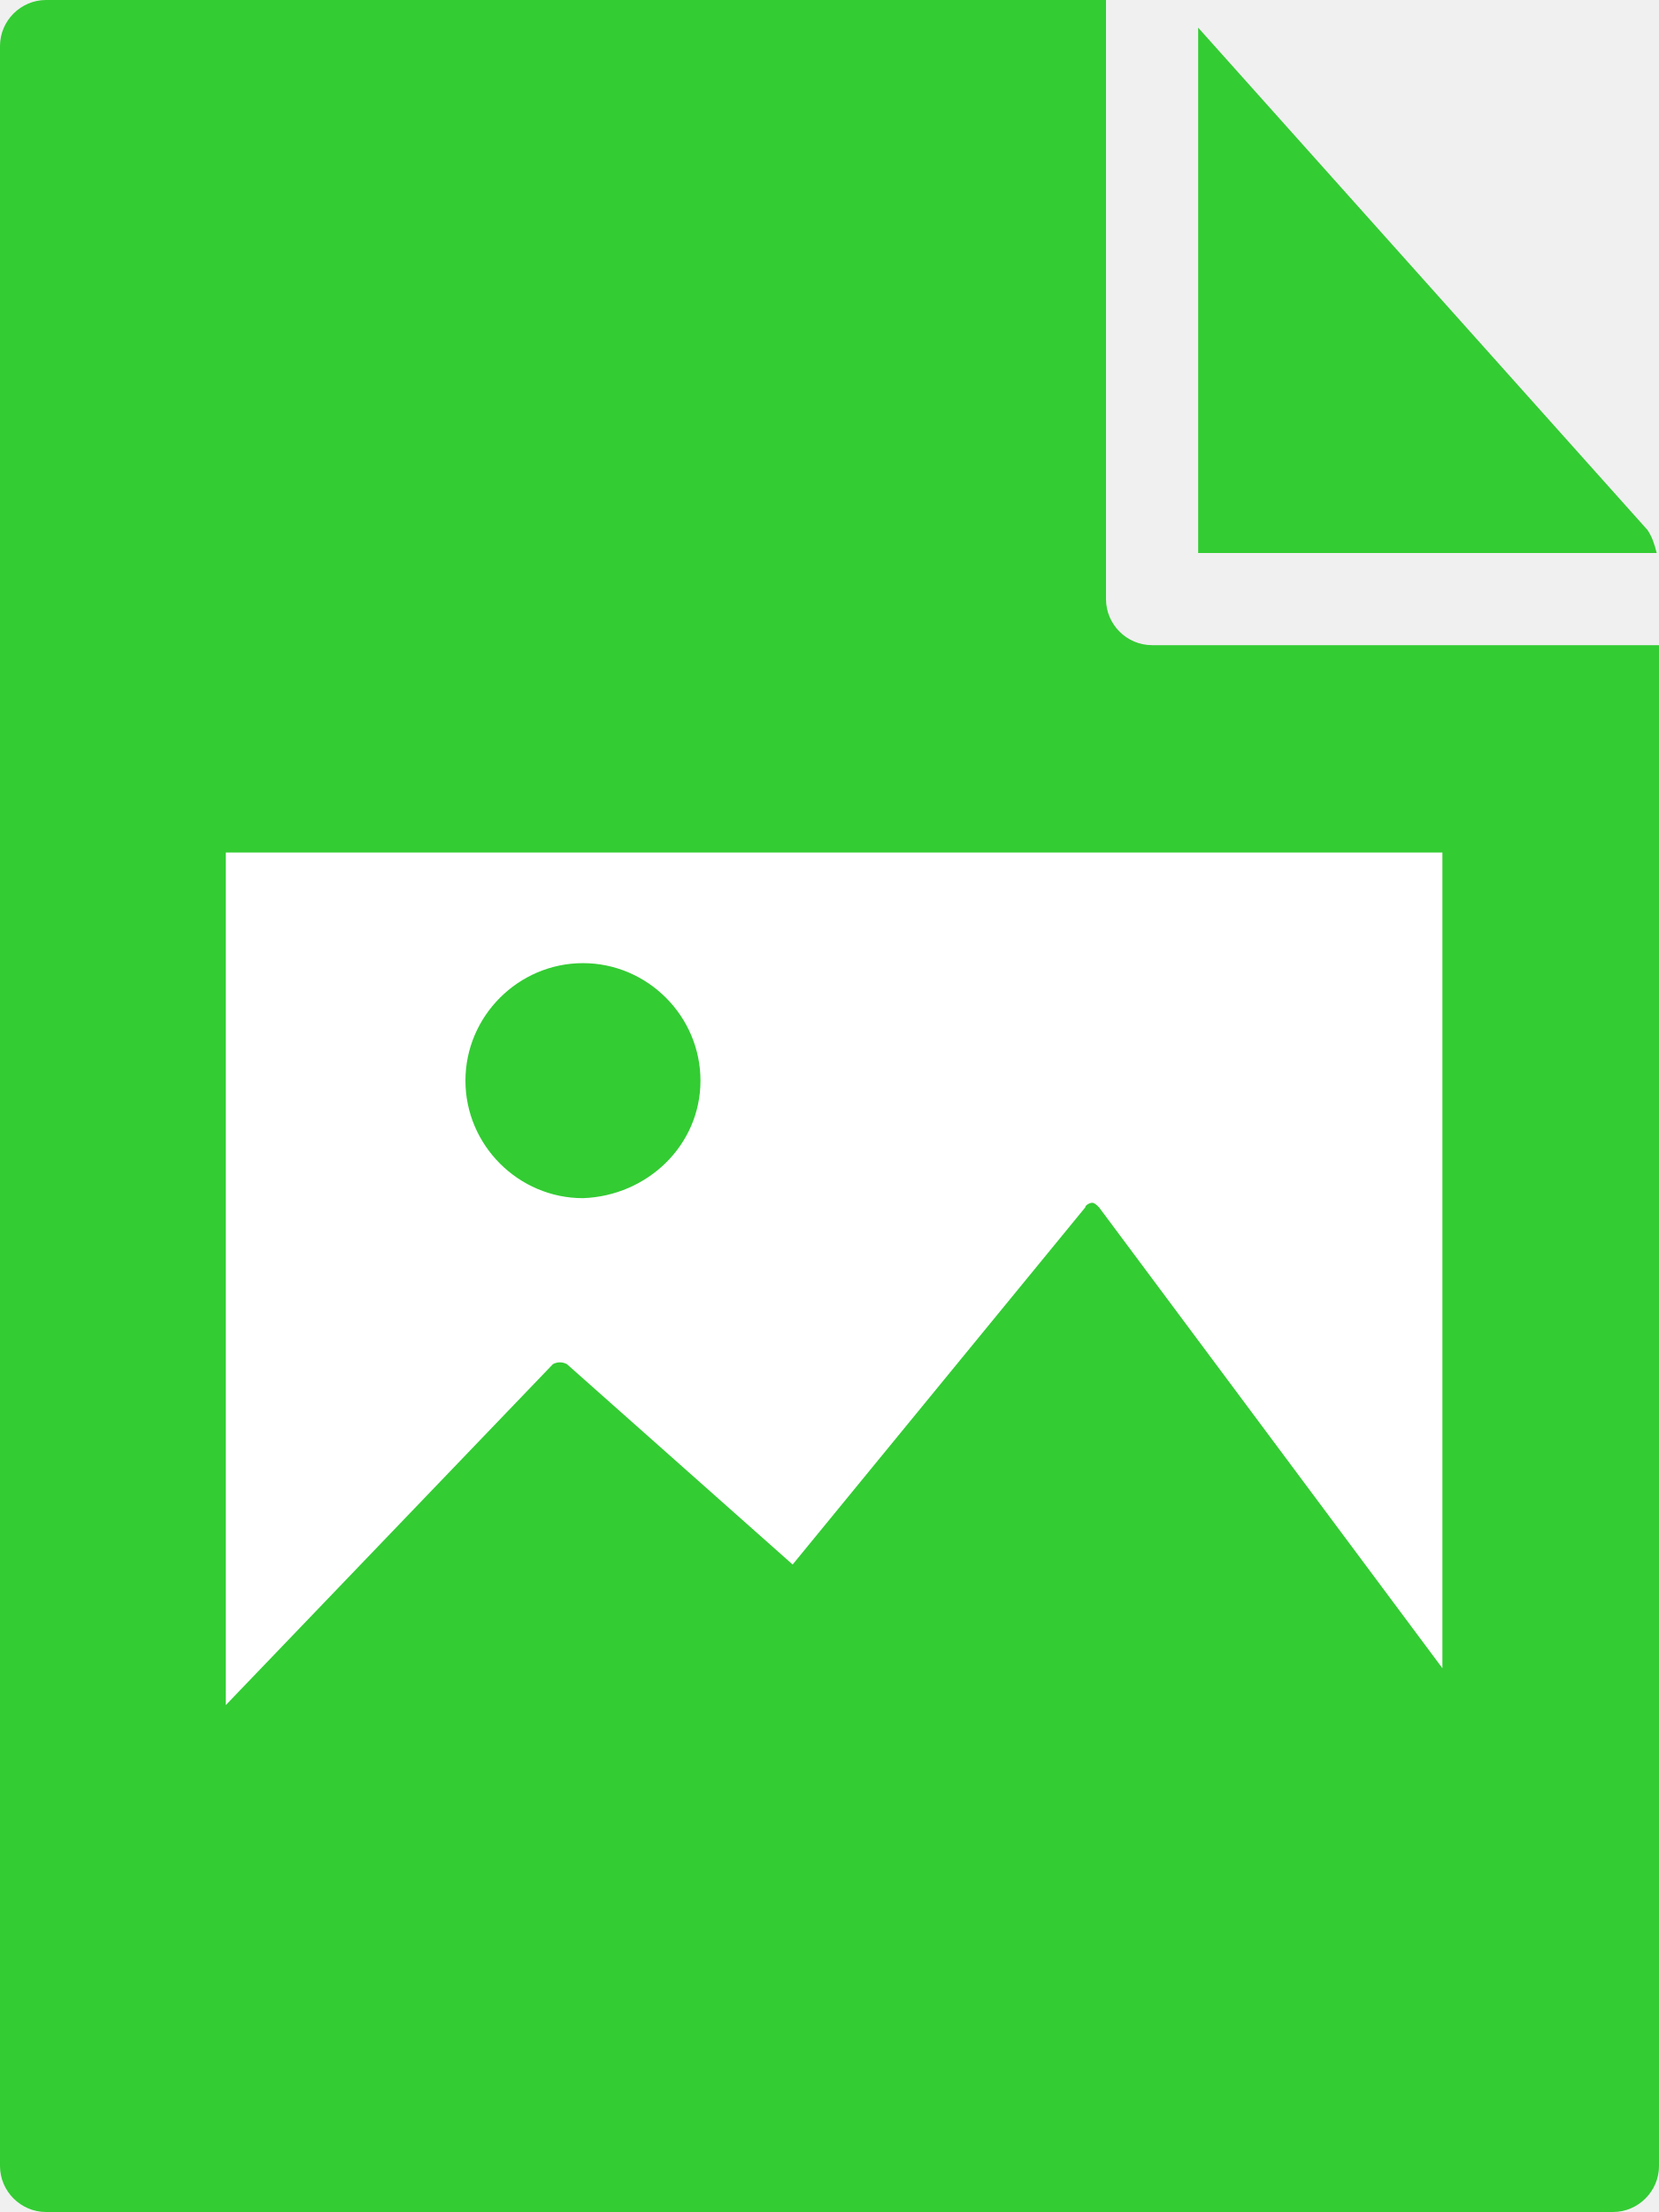
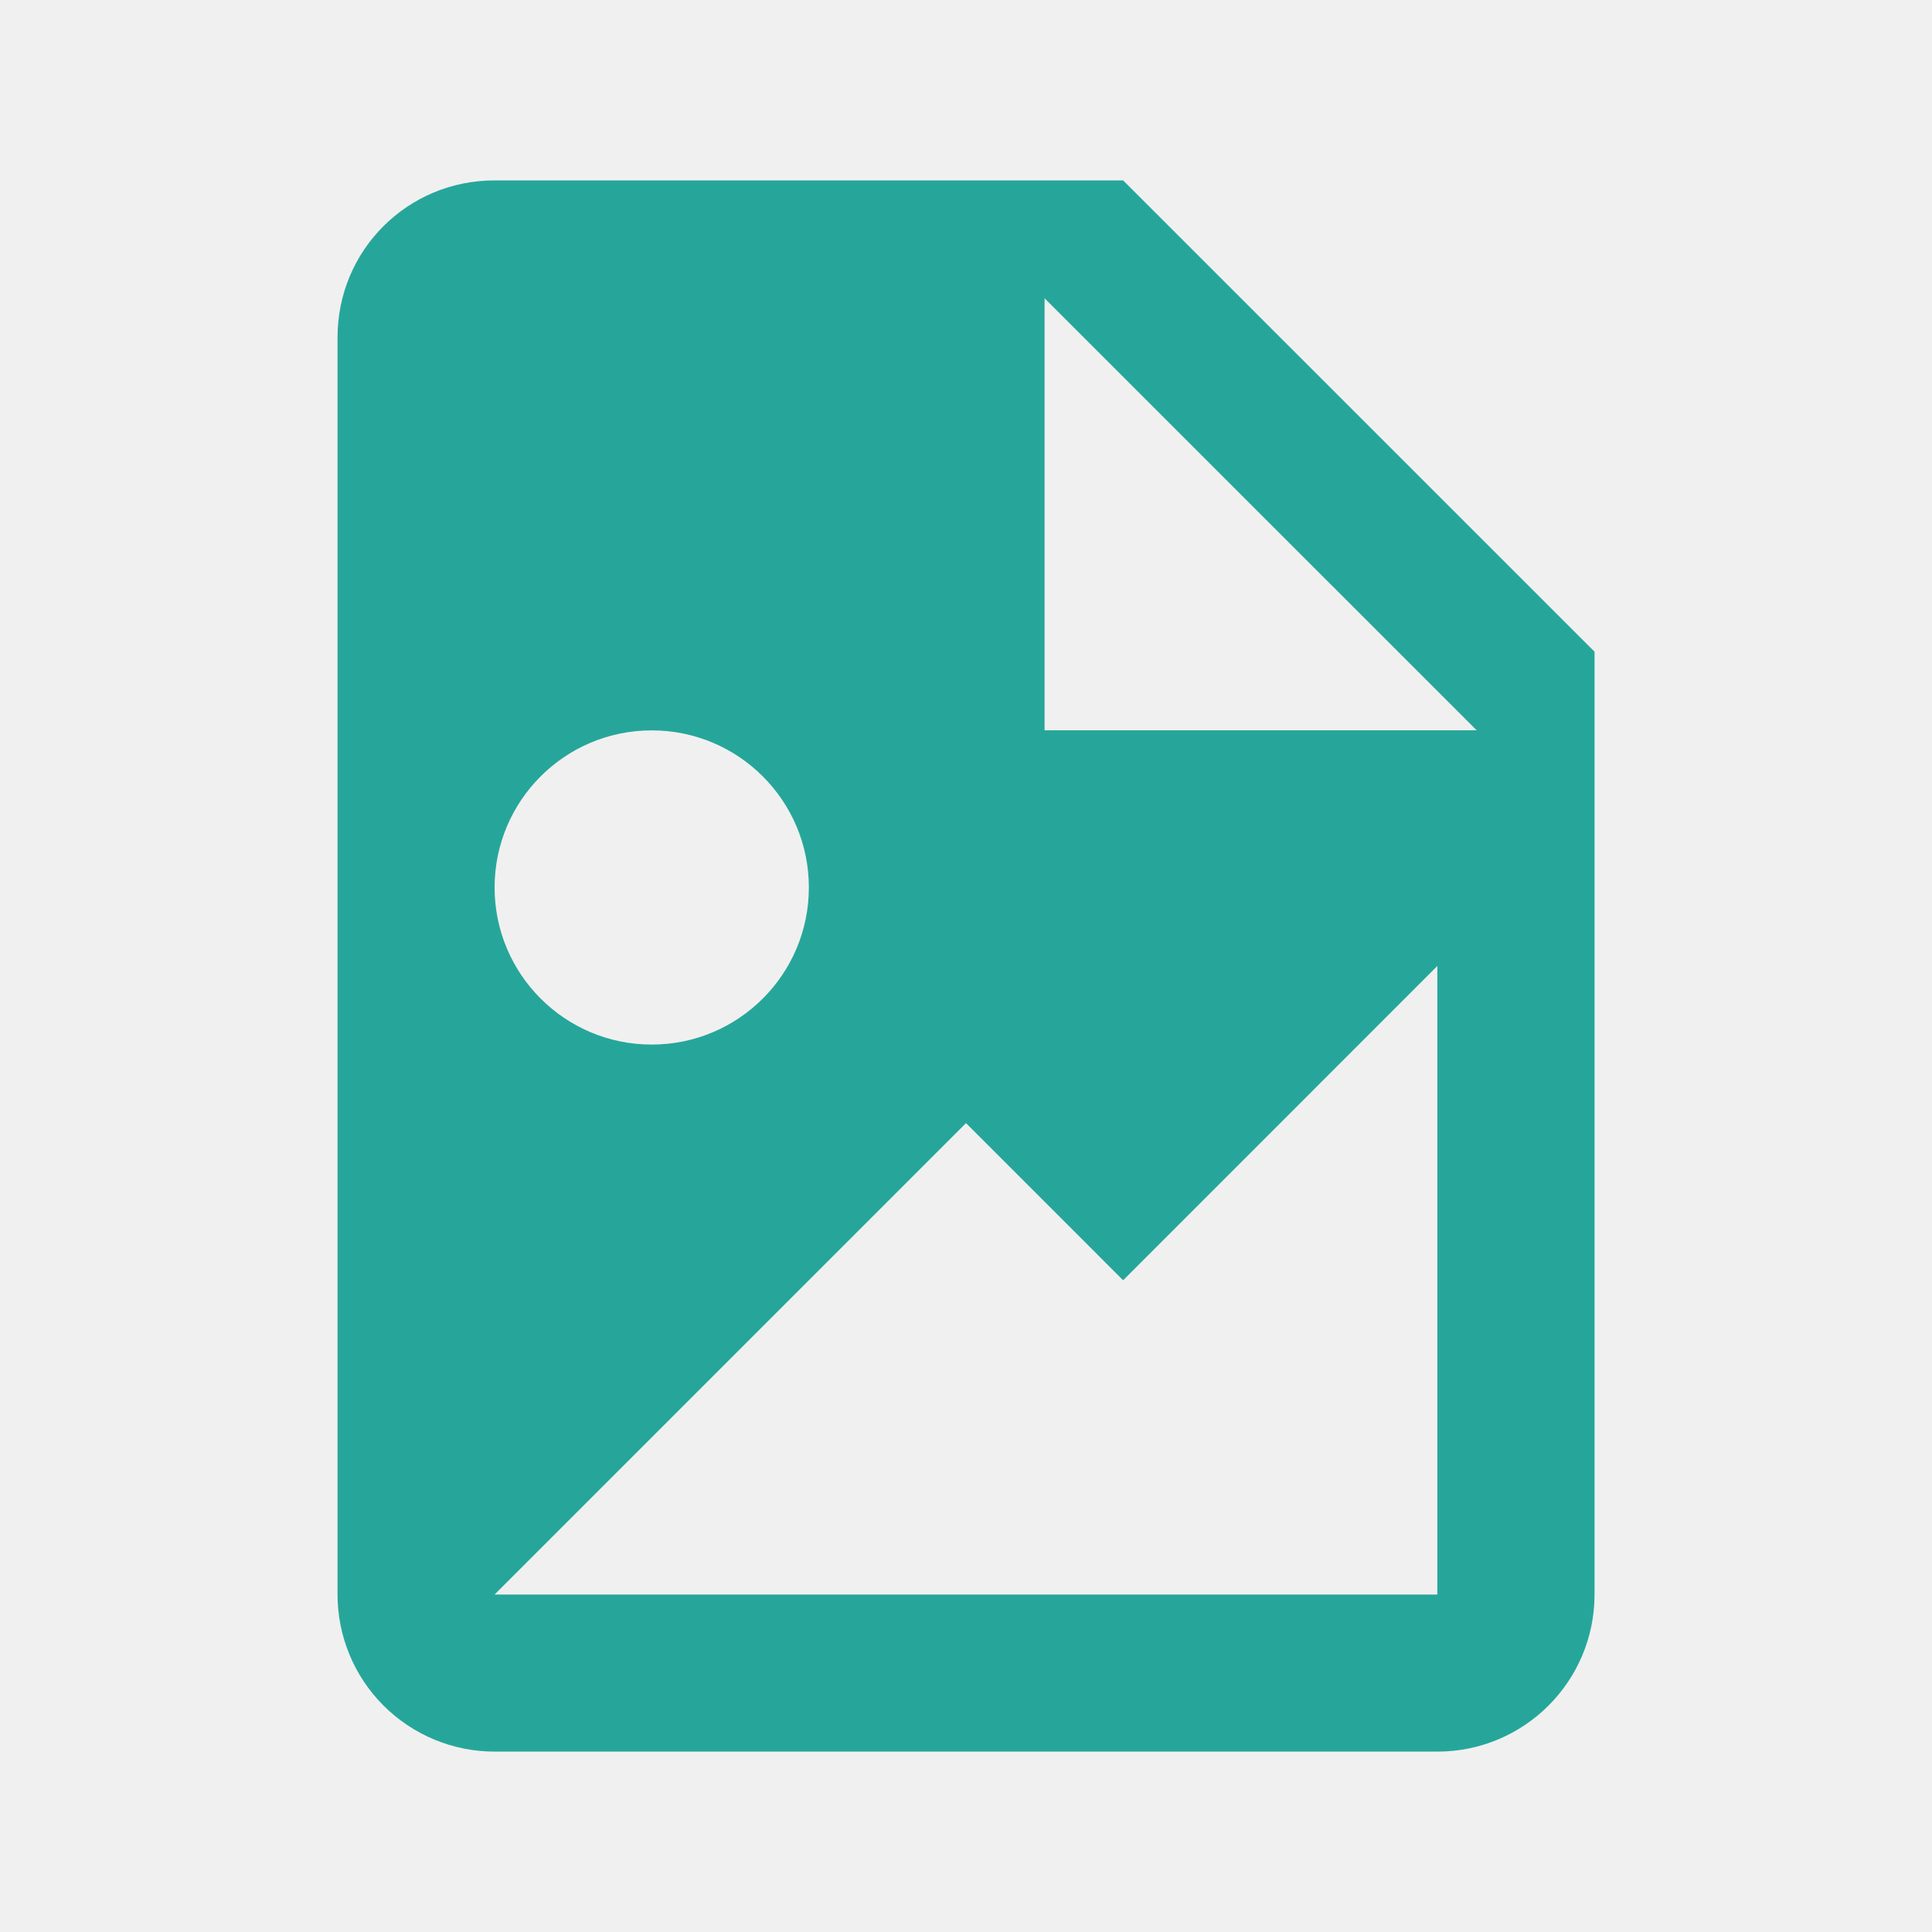
- <svg xmlns="http://www.w3.org/2000/svg" viewBox="0 0 72 96">
-   <style>.st0{fill:#3c3}</style>
-   <path class="st0" d="M0 2v92c0 1.1.9 2 2 2h68c1.1 0 2-.9 2-2V28H50c-1.1 0-2-.9-2-2V0H2C.9 0 0 .9 0 2z" />
-   <path class="st0" d="M71.9 24c-.1-.4-.2-.7-.4-1L52 1.2V24h19.9z" />
-   <path d="M9.8 74V37h52.8v35.4l-14.9-20c-.1-.1-.2-.2-.3-.2s-.3.1-.3.2L34.4 67.9l-9.8-8.7c-.2-.1-.4-.1-.6 0L9.8 74z" fill="#fff" />
-   <path class="st0" d="M30.4 46.9c0-2.8-2.3-5.1-5.1-5.1s-5.1 2.3-5.1 5.1 2.3 5.1 5.1 5.1c2.8-.1 5.1-2.3 5.1-5.1z" />
+ <svg xmlns="http://www.w3.org/2000/svg" viewBox="0 0 24 24">
+   <path d="M12.976 9.072h5.368l-5.368-5.367v5.367M6.144 2.241h7.808l5.856 5.855v11.711a1.952 1.952 0 0 1-1.952 1.952H6.145a1.951 1.951 0 0 1-1.952-1.952V4.192c0-1.083.868-1.951 1.952-1.951m0 17.567h11.71V12l-3.903 3.904L12 13.952l-5.856 5.856M8.096 9.073a1.952 1.952 0 0 0-1.952 1.952 1.952 1.952 0 0 0 1.952 1.951 1.952 1.952 0 0 0 1.952-1.951 1.952 1.952 0 0 0-1.952-1.952z" fill="#26a69a" />
</svg>
